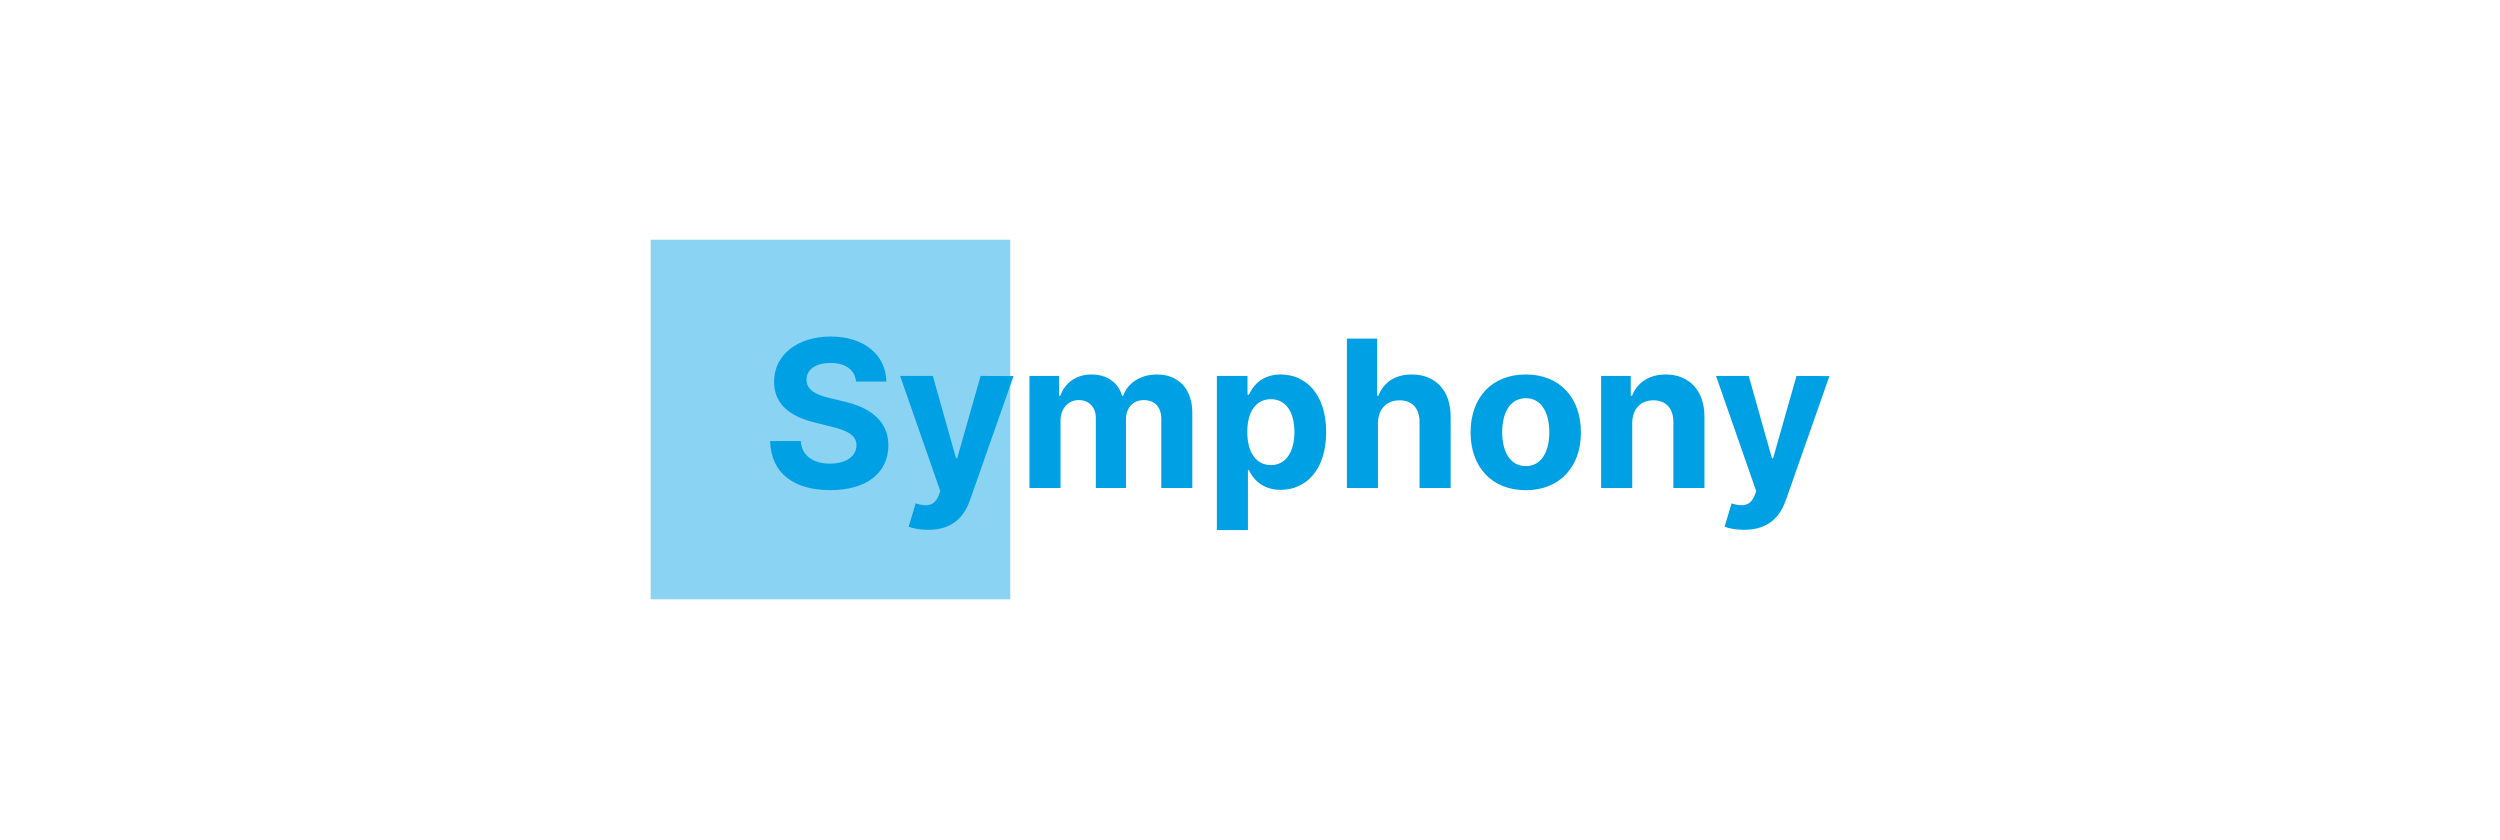
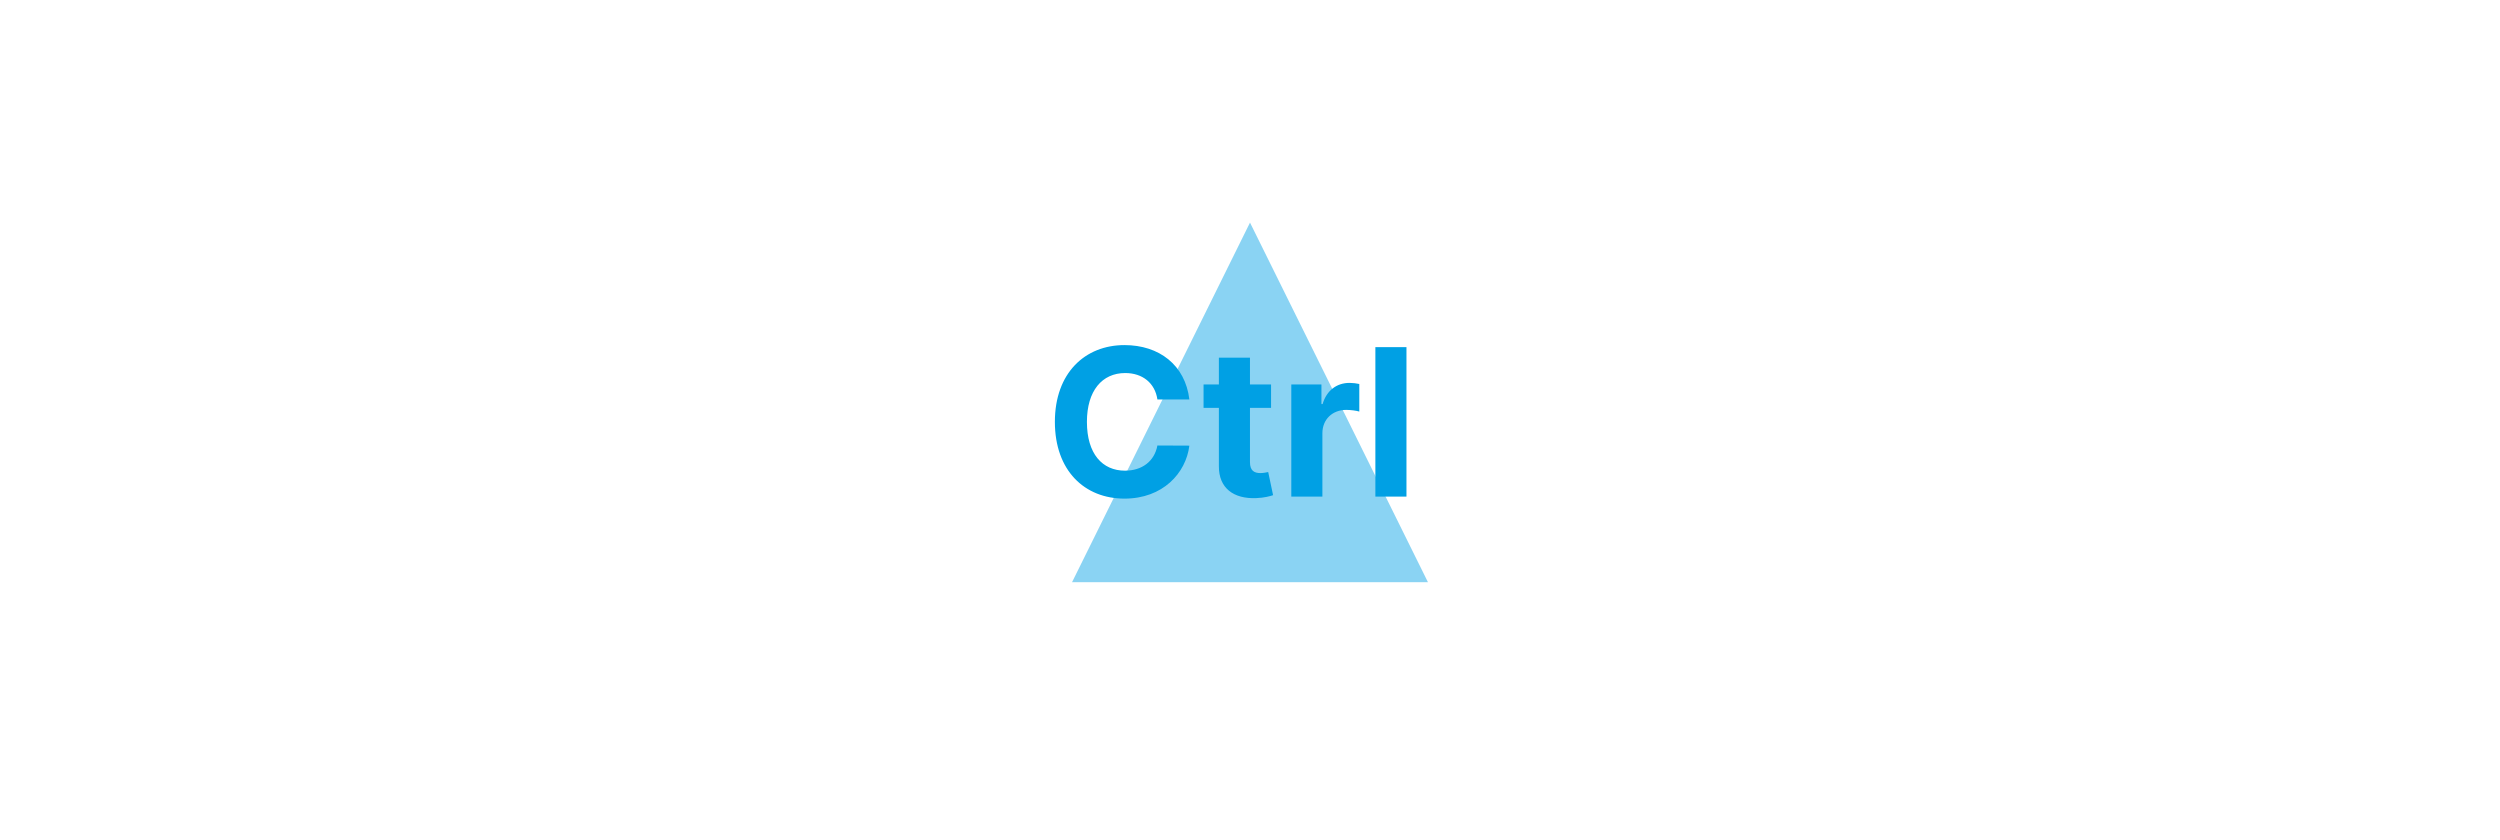
<svg xmlns="http://www.w3.org/2000/svg" width="292" height="98" viewBox="0 0 292 98" fill="none">
-   <rect x="76" y="28" width="42" height="42" fill="#00A0E4" fill-opacity="0.46" />
-   <path d="M99.986 44.565H103.523C103.472 41.455 100.915 39.307 97.028 39.307C93.202 39.307 90.398 41.42 90.415 44.591C90.406 47.165 92.222 48.639 95.171 49.347L97.071 49.824C98.972 50.284 100.028 50.83 100.037 52.006C100.028 53.284 98.818 54.153 96.943 54.153C95.026 54.153 93.645 53.267 93.526 51.52H89.954C90.048 55.295 92.75 57.247 96.986 57.247C101.247 57.247 103.753 55.21 103.761 52.014C103.753 49.108 101.562 47.565 98.528 46.883L96.96 46.508C95.443 46.159 94.173 45.597 94.199 44.344C94.199 43.219 95.196 42.392 97.003 42.392C98.767 42.392 99.849 43.193 99.986 44.565ZM108.417 61.883C111.119 61.883 112.559 60.511 113.292 58.415L118.38 43.926L114.536 43.909L111.8 53.523H111.664L108.954 43.909H105.136L109.832 57.375L109.619 57.929C109.107 59.114 108.229 59.199 106.951 58.798L106.133 61.517C106.653 61.73 107.496 61.883 108.417 61.883ZM120.238 57H123.869V49.142C123.869 47.693 124.789 46.73 125.999 46.73C127.192 46.73 127.994 47.548 127.994 48.835V57H131.513V49.006C131.513 47.651 132.289 46.73 133.61 46.73C134.769 46.73 135.638 47.455 135.638 48.912V57H139.261V48.196C139.261 45.358 137.573 43.739 135.136 43.739C133.218 43.739 131.727 44.719 131.19 46.219H131.053C130.636 44.702 129.298 43.739 127.499 43.739C125.735 43.739 124.397 44.676 123.852 46.219H123.698V43.909H120.238V57ZM142.129 61.909H145.759V54.903H145.87C146.373 55.994 147.472 57.213 149.586 57.213C152.569 57.213 154.896 54.852 154.896 50.472C154.896 45.972 152.467 43.739 149.594 43.739C147.404 43.739 146.356 45.043 145.87 46.108H145.708V43.909H142.129V61.909ZM145.683 50.455C145.683 48.119 146.671 46.628 148.435 46.628C150.234 46.628 151.188 48.188 151.188 50.455C151.188 52.739 150.217 54.324 148.435 54.324C146.688 54.324 145.683 52.79 145.683 50.455ZM160.947 49.432C160.955 47.744 161.987 46.756 163.469 46.756C164.944 46.756 165.813 47.702 165.805 49.312V57H169.435V48.665C169.444 45.597 167.637 43.739 164.91 43.739C162.924 43.739 161.594 44.676 160.998 46.219H160.844V39.545H157.316V57H160.947V49.432ZM178.207 57.256C182.179 57.256 184.651 54.537 184.651 50.506C184.651 46.449 182.179 43.739 178.207 43.739C174.236 43.739 171.764 46.449 171.764 50.506C171.764 54.537 174.236 57.256 178.207 57.256ZM178.224 54.443C176.392 54.443 175.455 52.764 175.455 50.48C175.455 48.196 176.392 46.508 178.224 46.508C180.023 46.508 180.96 48.196 180.96 50.48C180.96 52.764 180.023 54.443 178.224 54.443ZM190.642 49.432C190.651 47.744 191.656 46.756 193.122 46.756C194.58 46.756 195.457 47.71 195.449 49.312V57H199.08V48.665C199.08 45.614 197.29 43.739 194.562 43.739C192.619 43.739 191.213 44.693 190.625 46.219H190.472V43.909H187.011V57H190.642V49.432ZM203.714 61.883C206.415 61.883 207.856 60.511 208.589 58.415L213.677 43.926L209.833 43.909L207.097 53.523H206.961L204.251 43.909H200.433L205.129 57.375L204.915 57.929C204.404 59.114 203.526 59.199 202.248 58.798L201.43 61.517C201.95 61.73 202.793 61.883 203.714 61.883Z" fill="#00A0E4" />
+   <path d="M138.918 46.656C138.432 42.625 135.381 40.307 131.341 40.307C126.73 40.307 123.21 43.562 123.21 49.273C123.21 54.966 126.67 58.239 131.341 58.239C135.815 58.239 138.517 55.264 138.918 52.051L135.185 52.034C134.835 53.901 133.369 54.974 131.401 54.974C128.75 54.974 126.952 53.006 126.952 49.273C126.952 45.642 128.724 43.571 131.426 43.571C133.446 43.571 134.903 44.739 135.185 46.656H138.918ZM148.459 44.909H145.996V41.773H142.365V44.909H140.575V47.636H142.365V54.455C142.348 57.02 144.095 58.29 146.729 58.179C147.666 58.145 148.331 57.957 148.697 57.838L148.126 55.136C147.947 55.17 147.564 55.256 147.223 55.256C146.499 55.256 145.996 54.983 145.996 53.977V47.636H148.459V44.909ZM150.824 58H154.455V50.594C154.455 48.983 155.631 47.875 157.233 47.875C157.736 47.875 158.426 47.96 158.767 48.071V44.849C158.443 44.773 157.991 44.722 157.625 44.722C156.159 44.722 154.957 45.574 154.48 47.193H154.344V44.909H150.824V58ZM164.275 40.545H160.644V58H164.275V40.545Z" fill="#00A0E4" />
+   <path d="M146 26L166.785 68H125.215L146 26Z" fill="#00A0E4" fill-opacity="0.46" />
</svg>
